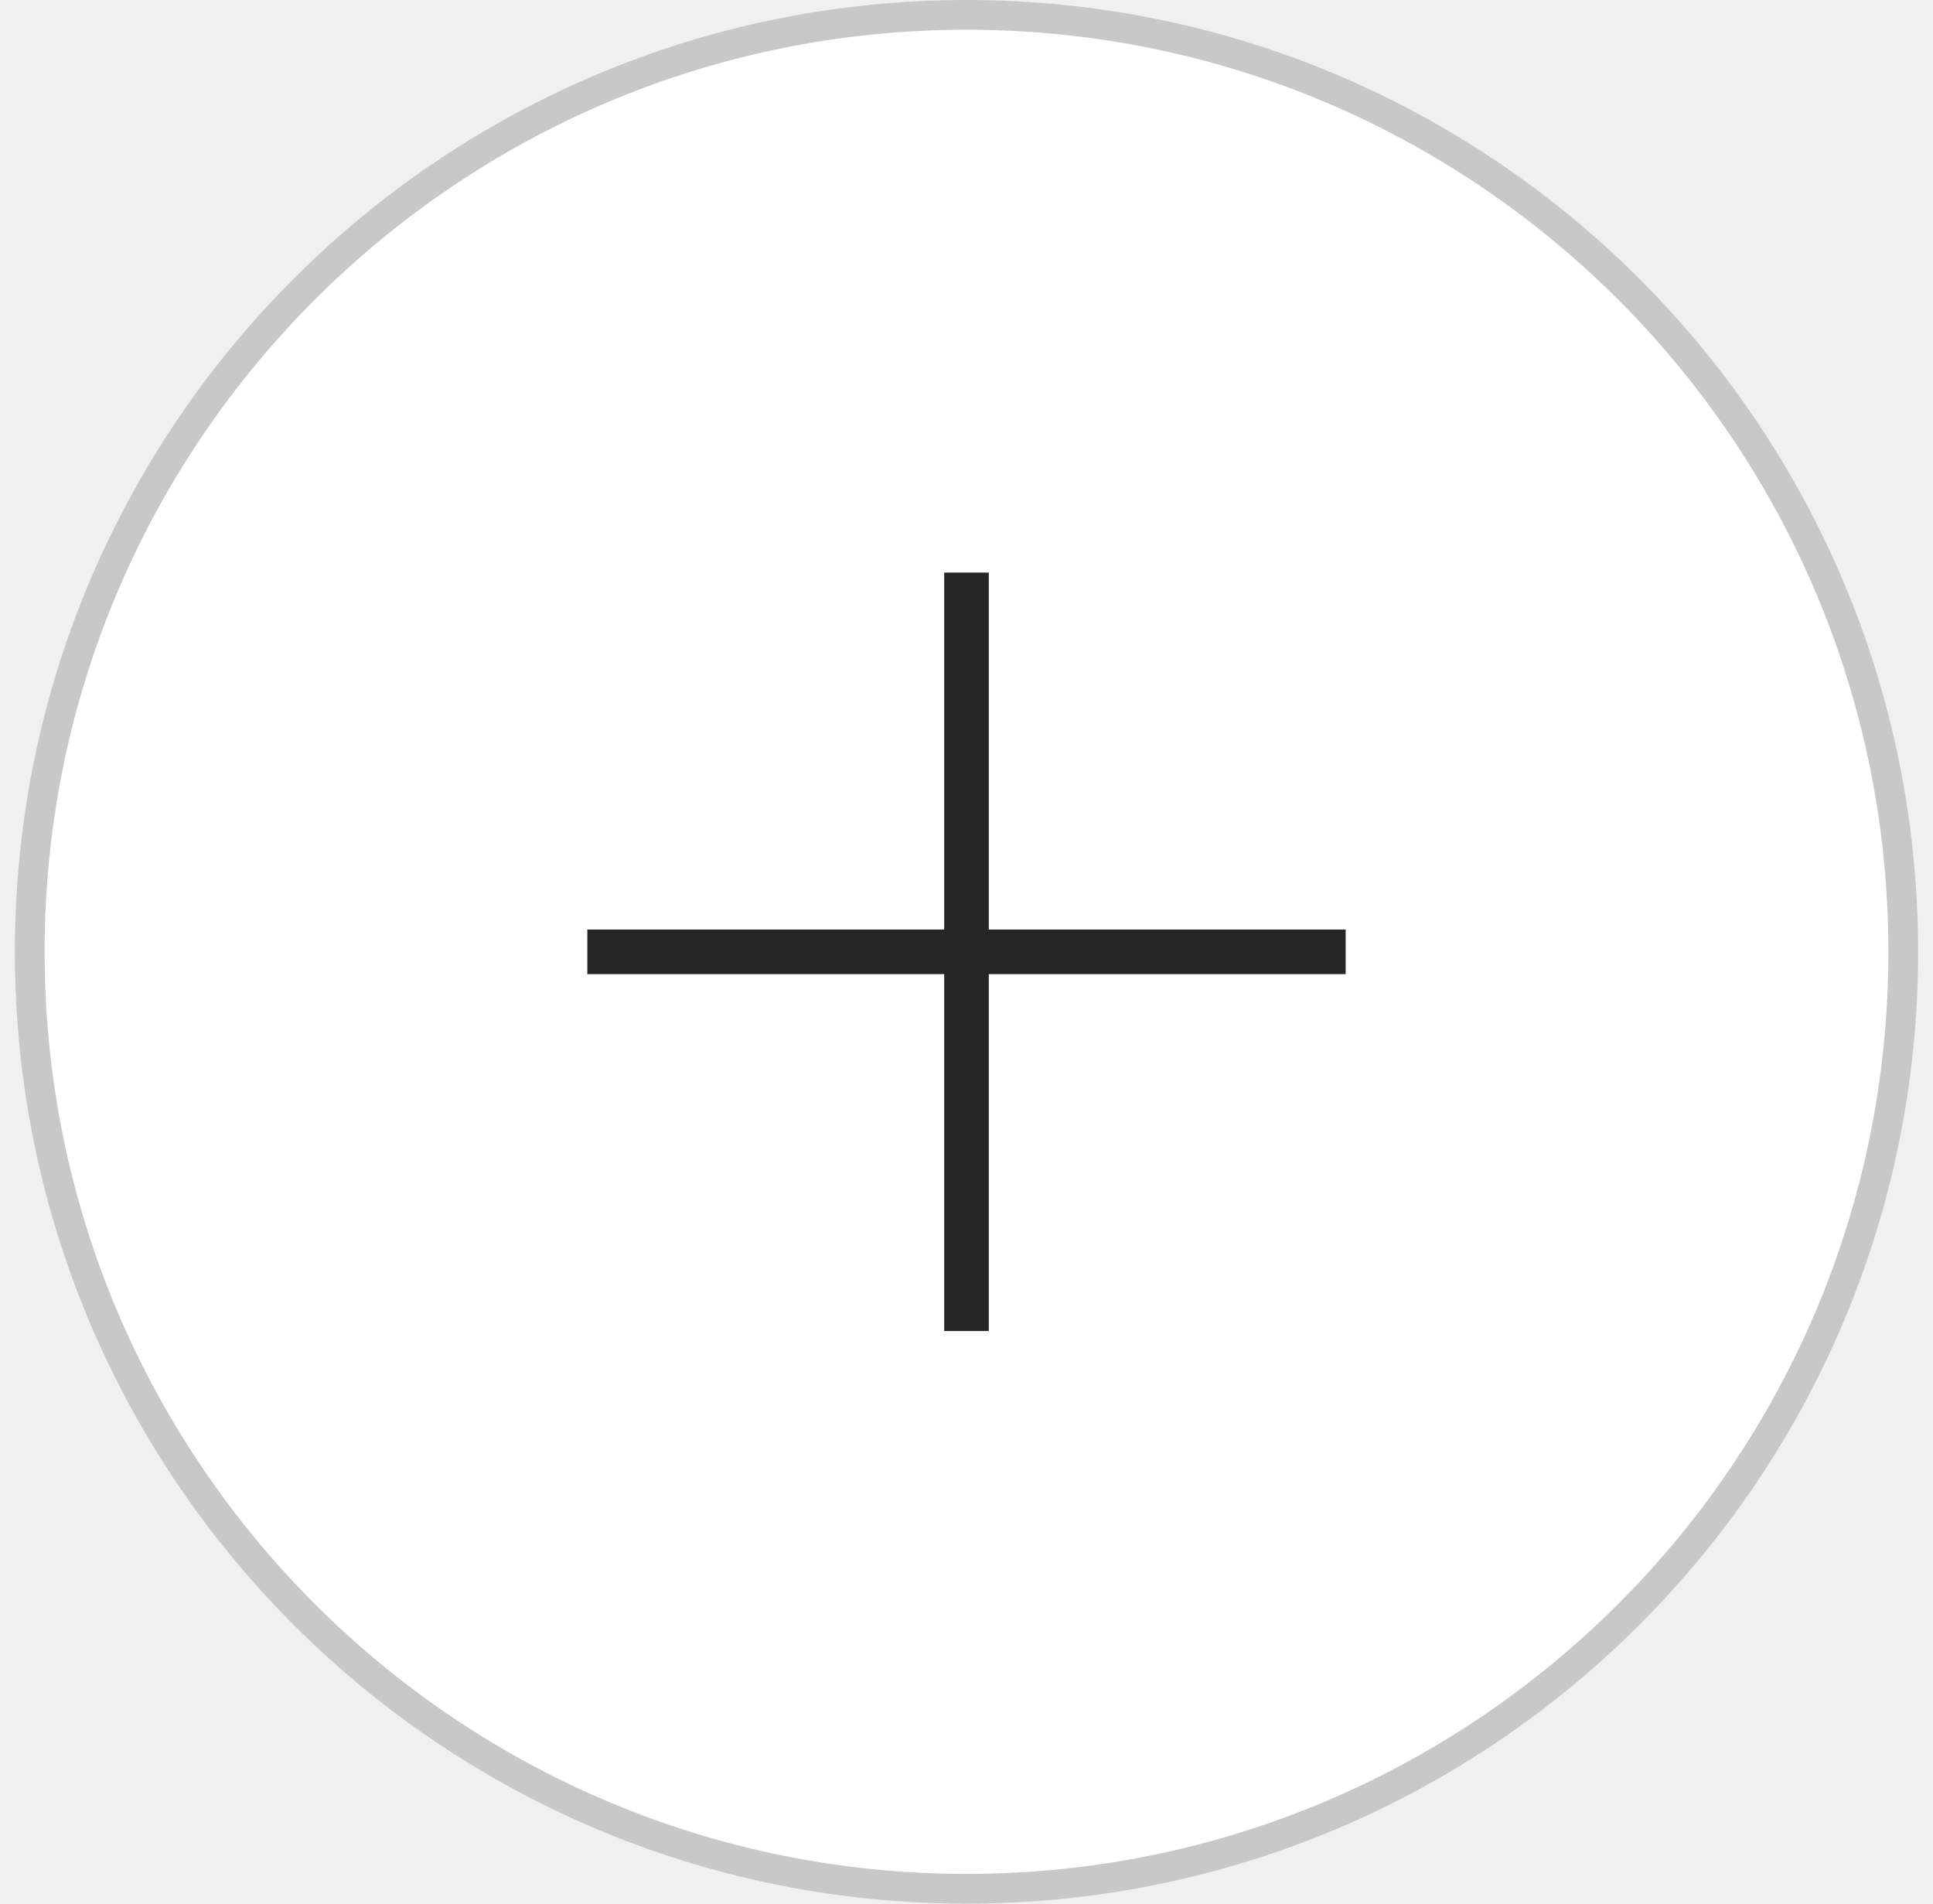
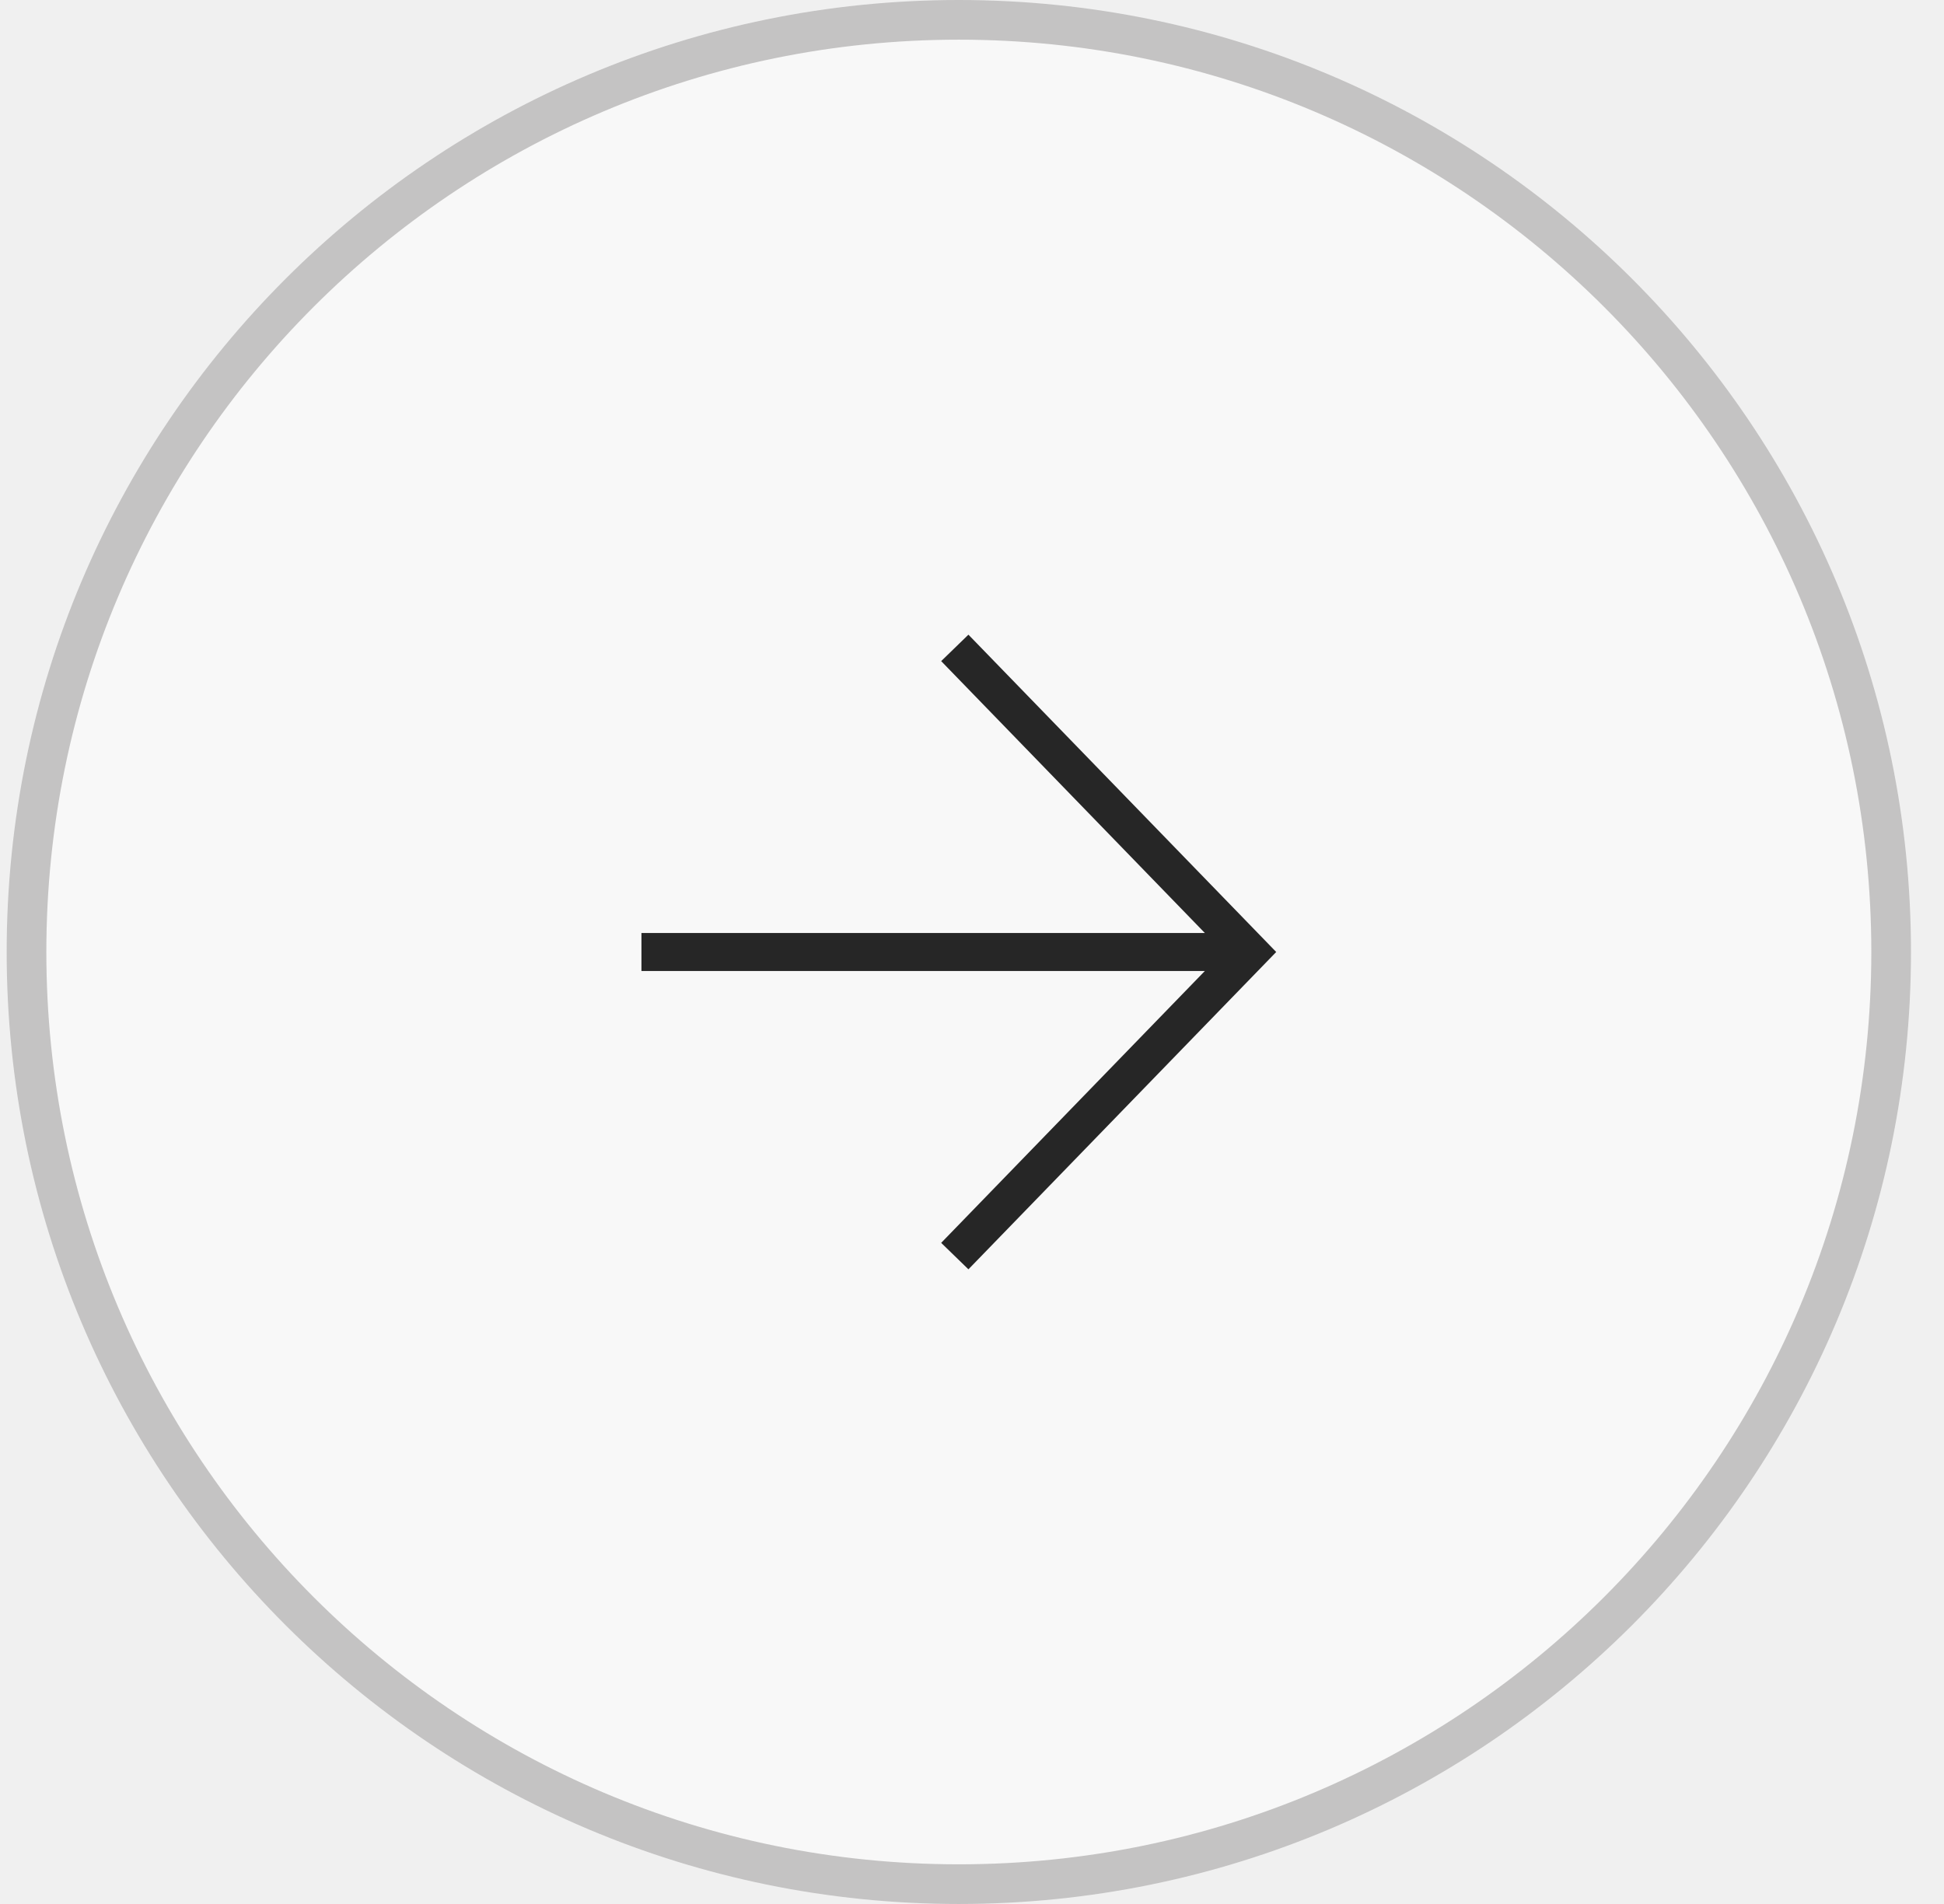
- <svg xmlns="http://www.w3.org/2000/svg" width="65" height="64" viewBox="0 0 65 64" fill="none">
-   <g filter="url(#filter0_b_1071_6405)">
-     <circle cx="32.5" cy="32" r="32" fill="white" />
-     <circle cx="32.5" cy="32" r="31.5" stroke="#4A4946" stroke-opacity="0.3" />
+ <svg xmlns="http://www.w3.org/2000/svg" width="49" height="48" viewBox="0 0 49 48" fill="none">
+   <g filter="url(#filter0_b_5190_488)">
+     <circle cx="24.168" cy="24" r="24" fill="white" fill-opacity="0.5" />
+     <circle cx="24.168" cy="24" r="23.5" stroke="#4A4946" stroke-opacity="0.3" />
  </g>
-   <path d="M20.5 32L44.5 32" stroke="#262626" stroke-width="1.5" stroke-linecap="square" />
-   <path d="M32.5 20L32.5 44" stroke="#262626" stroke-width="1.5" stroke-linecap="square" />
+   <mask id="path-3-inside-1_5190_488" fill="white">
+     <path fill-rule="evenodd" clip-rule="evenodd" d="M30.369 23.521L23.723 16.667L24.41 16L32.168 24L24.41 32L23.723 31.333L30.369 24.479H23.268H16.168V23.521H23.268H30.369Z" />
+   </mask>
+   <path fill-rule="evenodd" clip-rule="evenodd" d="M30.369 23.521L23.723 16.667L24.41 16L32.168 24L24.41 32L23.723 31.333L30.369 24.479H23.268H16.168V23.521H23.268H30.369Z" fill="white" />
+   <path d="M23.723 16.667L22.678 15.59L21.602 16.634L22.646 17.711L23.723 16.667ZM30.369 23.521V25.021H33.913L31.445 22.477L30.369 23.521ZM24.41 16L25.487 14.956L24.443 13.879L23.366 14.923L24.41 16ZM32.168 24L33.245 25.044L34.257 24L33.245 22.956L32.168 24ZM24.41 32L23.366 33.077L24.443 34.121L25.487 33.044L24.41 32ZM23.723 31.333L22.646 30.288L21.602 31.365L22.678 32.409L23.723 31.333ZM30.369 24.479L31.445 25.523L33.913 22.979H30.369V24.479ZM16.168 24.479H14.668V25.979H16.168V24.479ZM16.168 23.521V22.021H14.668V23.521H16.168ZM22.646 17.711L29.292 24.565L31.445 22.477L24.799 15.623L22.646 17.711ZM23.366 14.923L22.678 15.59L24.767 17.744L25.455 17.077L23.366 14.923ZM22.678 32.409L23.366 33.077L25.455 30.923L24.767 30.256L22.678 32.409ZM29.292 23.435L22.646 30.288L24.799 32.377L31.445 25.523L29.292 23.435ZM14.668 23.521V24.479H17.668V23.521H14.668ZM33.245 22.956L25.487 14.956L23.334 17.044L31.091 25.044L33.245 22.956ZM25.487 33.044L33.245 25.044L31.091 22.956L23.334 30.956L25.487 33.044ZM16.168 25.979H23.268V22.979H16.168V25.979ZM23.268 25.979H30.369V22.979H23.268V25.979ZM30.369 22.021H23.268V25.021H30.369V22.021ZM23.268 22.021H16.168V25.021H23.268V22.021Z" fill="#262626" mask="url(#path-3-inside-1_5190_488)" />
  <defs>
-     <filter id="filter0_b_1071_6405" x="-14.5" y="-15" width="94" height="94" filterUnits="userSpaceOnUse" color-interpolation-filters="sRGB">
+     <filter id="filter0_b_5190_488" x="-14.832" y="-15" width="78" height="78" filterUnits="userSpaceOnUse" color-interpolation-filters="sRGB">
      <feFlood flood-opacity="0" result="BackgroundImageFix" />
      <feGaussianBlur in="BackgroundImageFix" stdDeviation="7.5" />
-       <feComposite in2="SourceAlpha" operator="in" result="effect1_backgroundBlur_1071_6405" />
-       <feBlend mode="normal" in="SourceGraphic" in2="effect1_backgroundBlur_1071_6405" result="shape" />
+       <feComposite in2="SourceAlpha" operator="in" result="effect1_backgroundBlur_5190_488" />
+       <feBlend mode="normal" in="SourceGraphic" in2="effect1_backgroundBlur_5190_488" result="shape" />
    </filter>
  </defs>
</svg>
